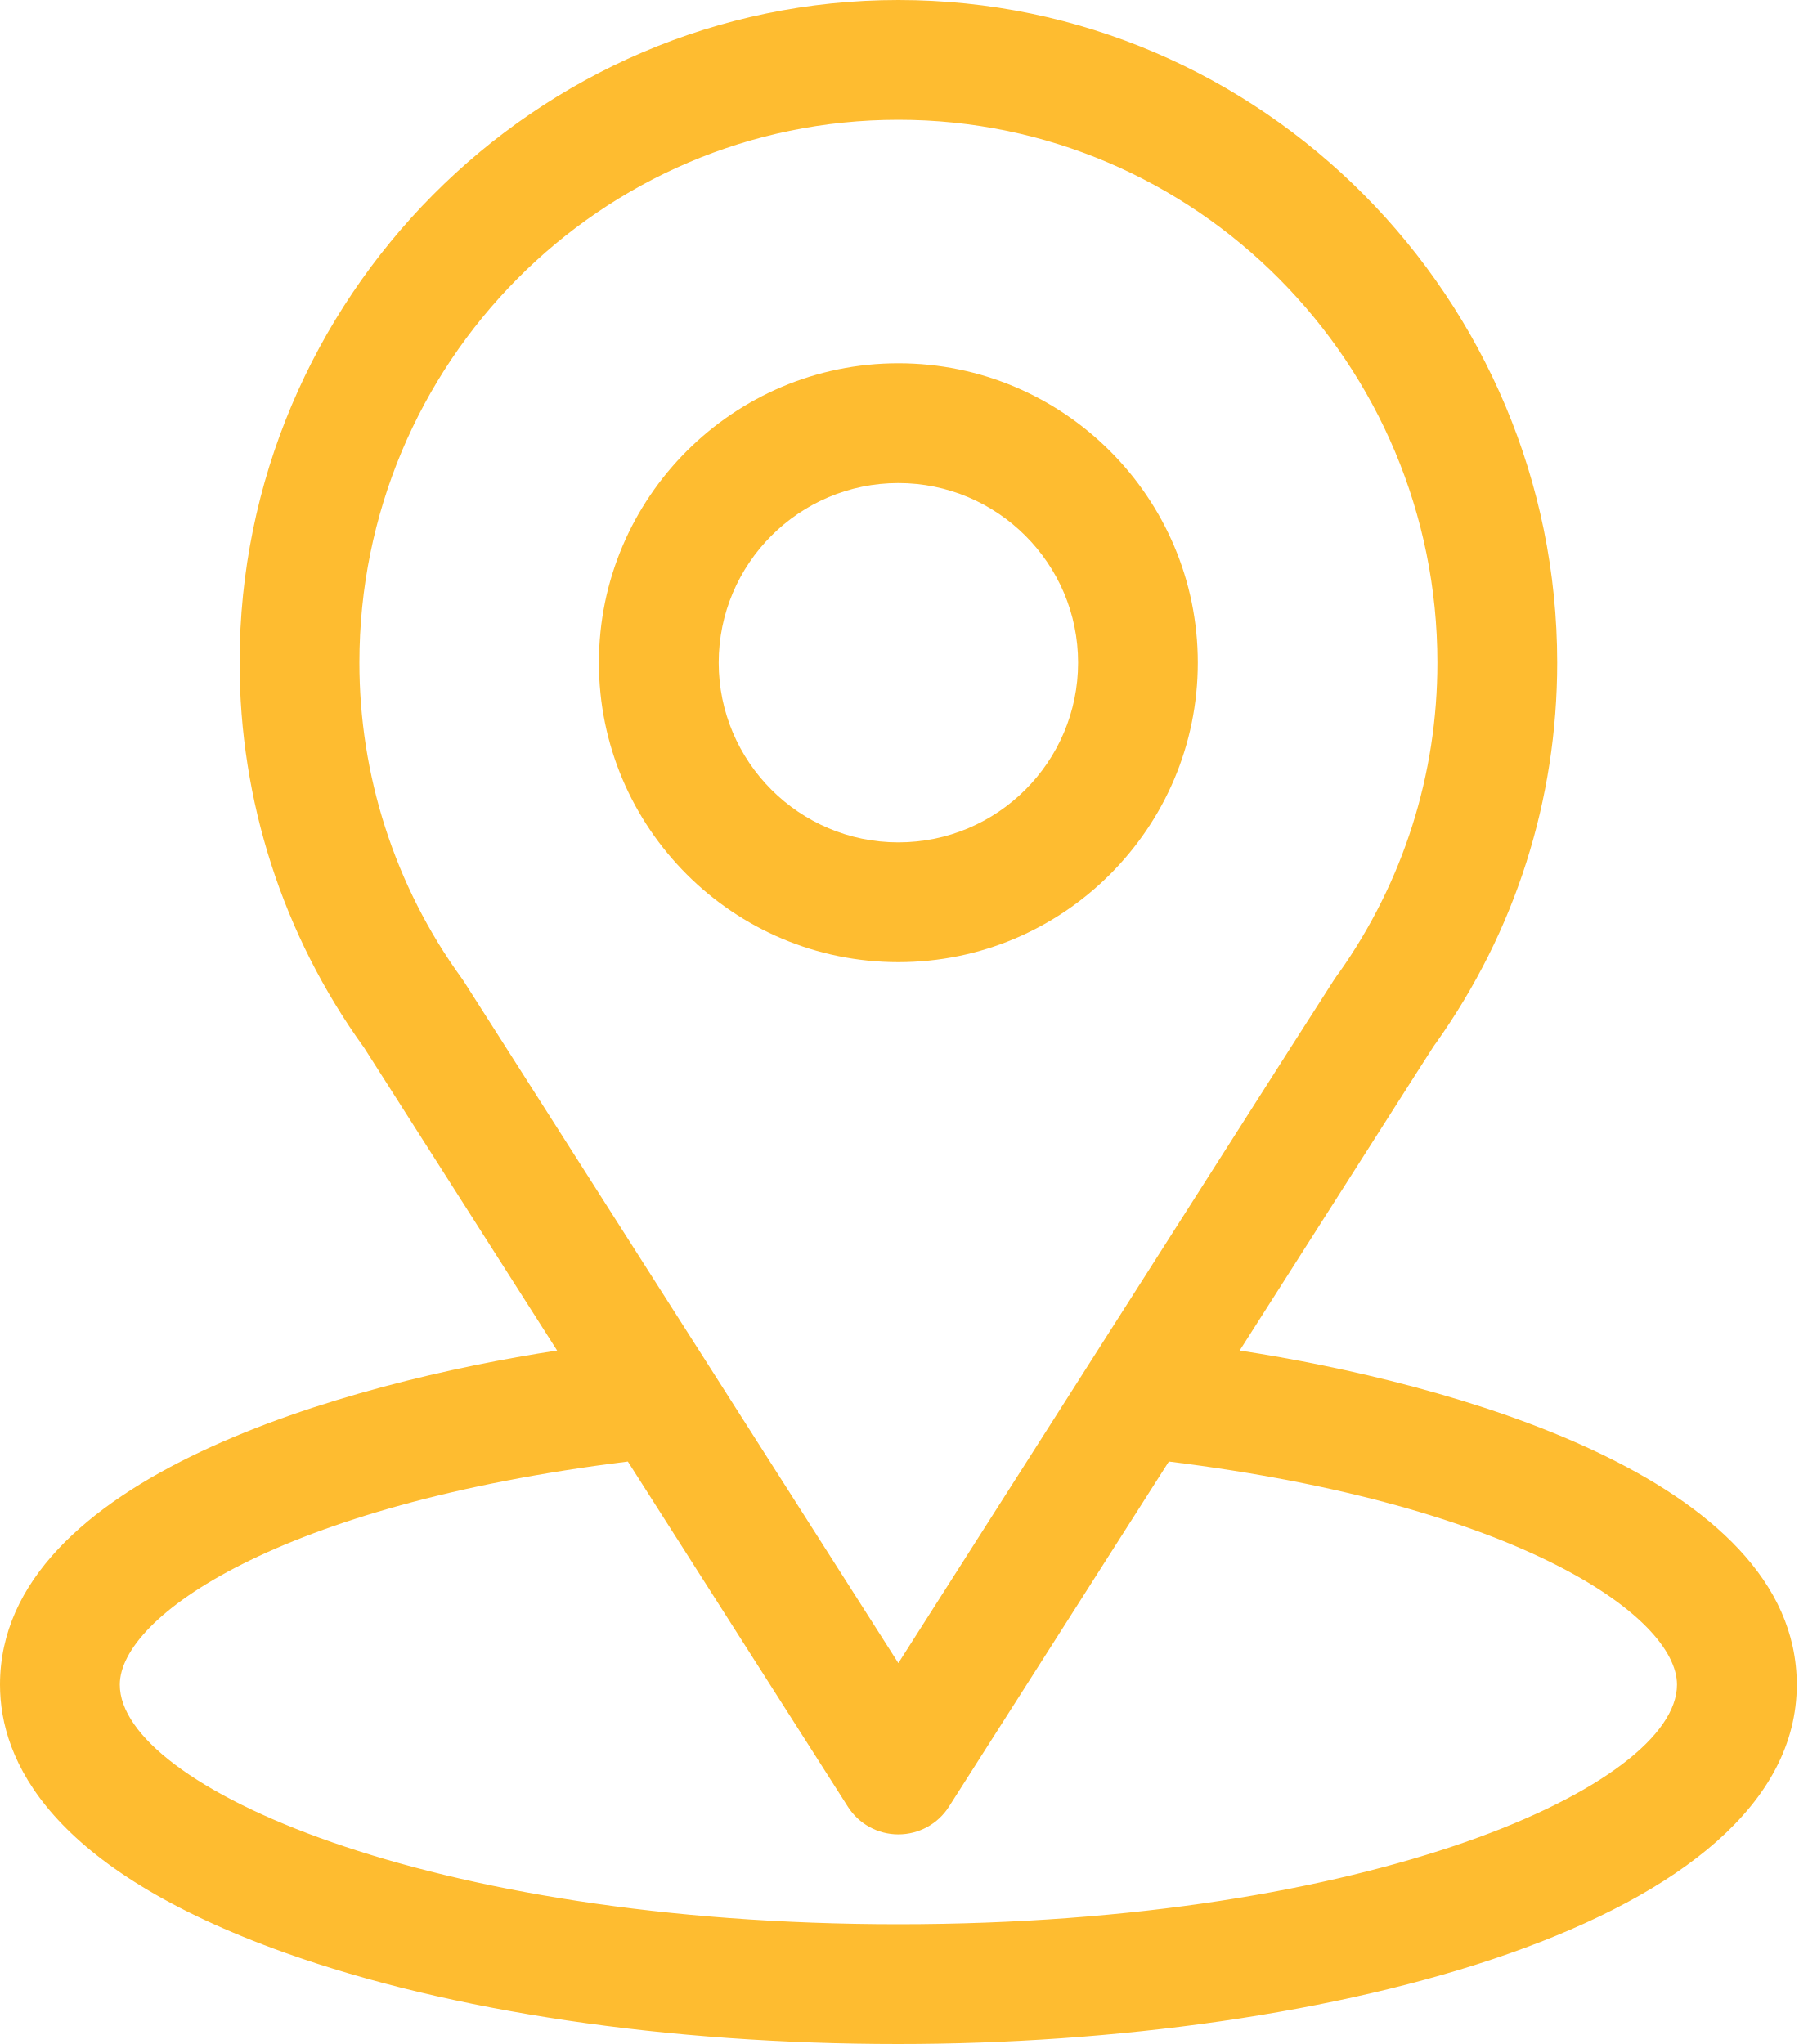
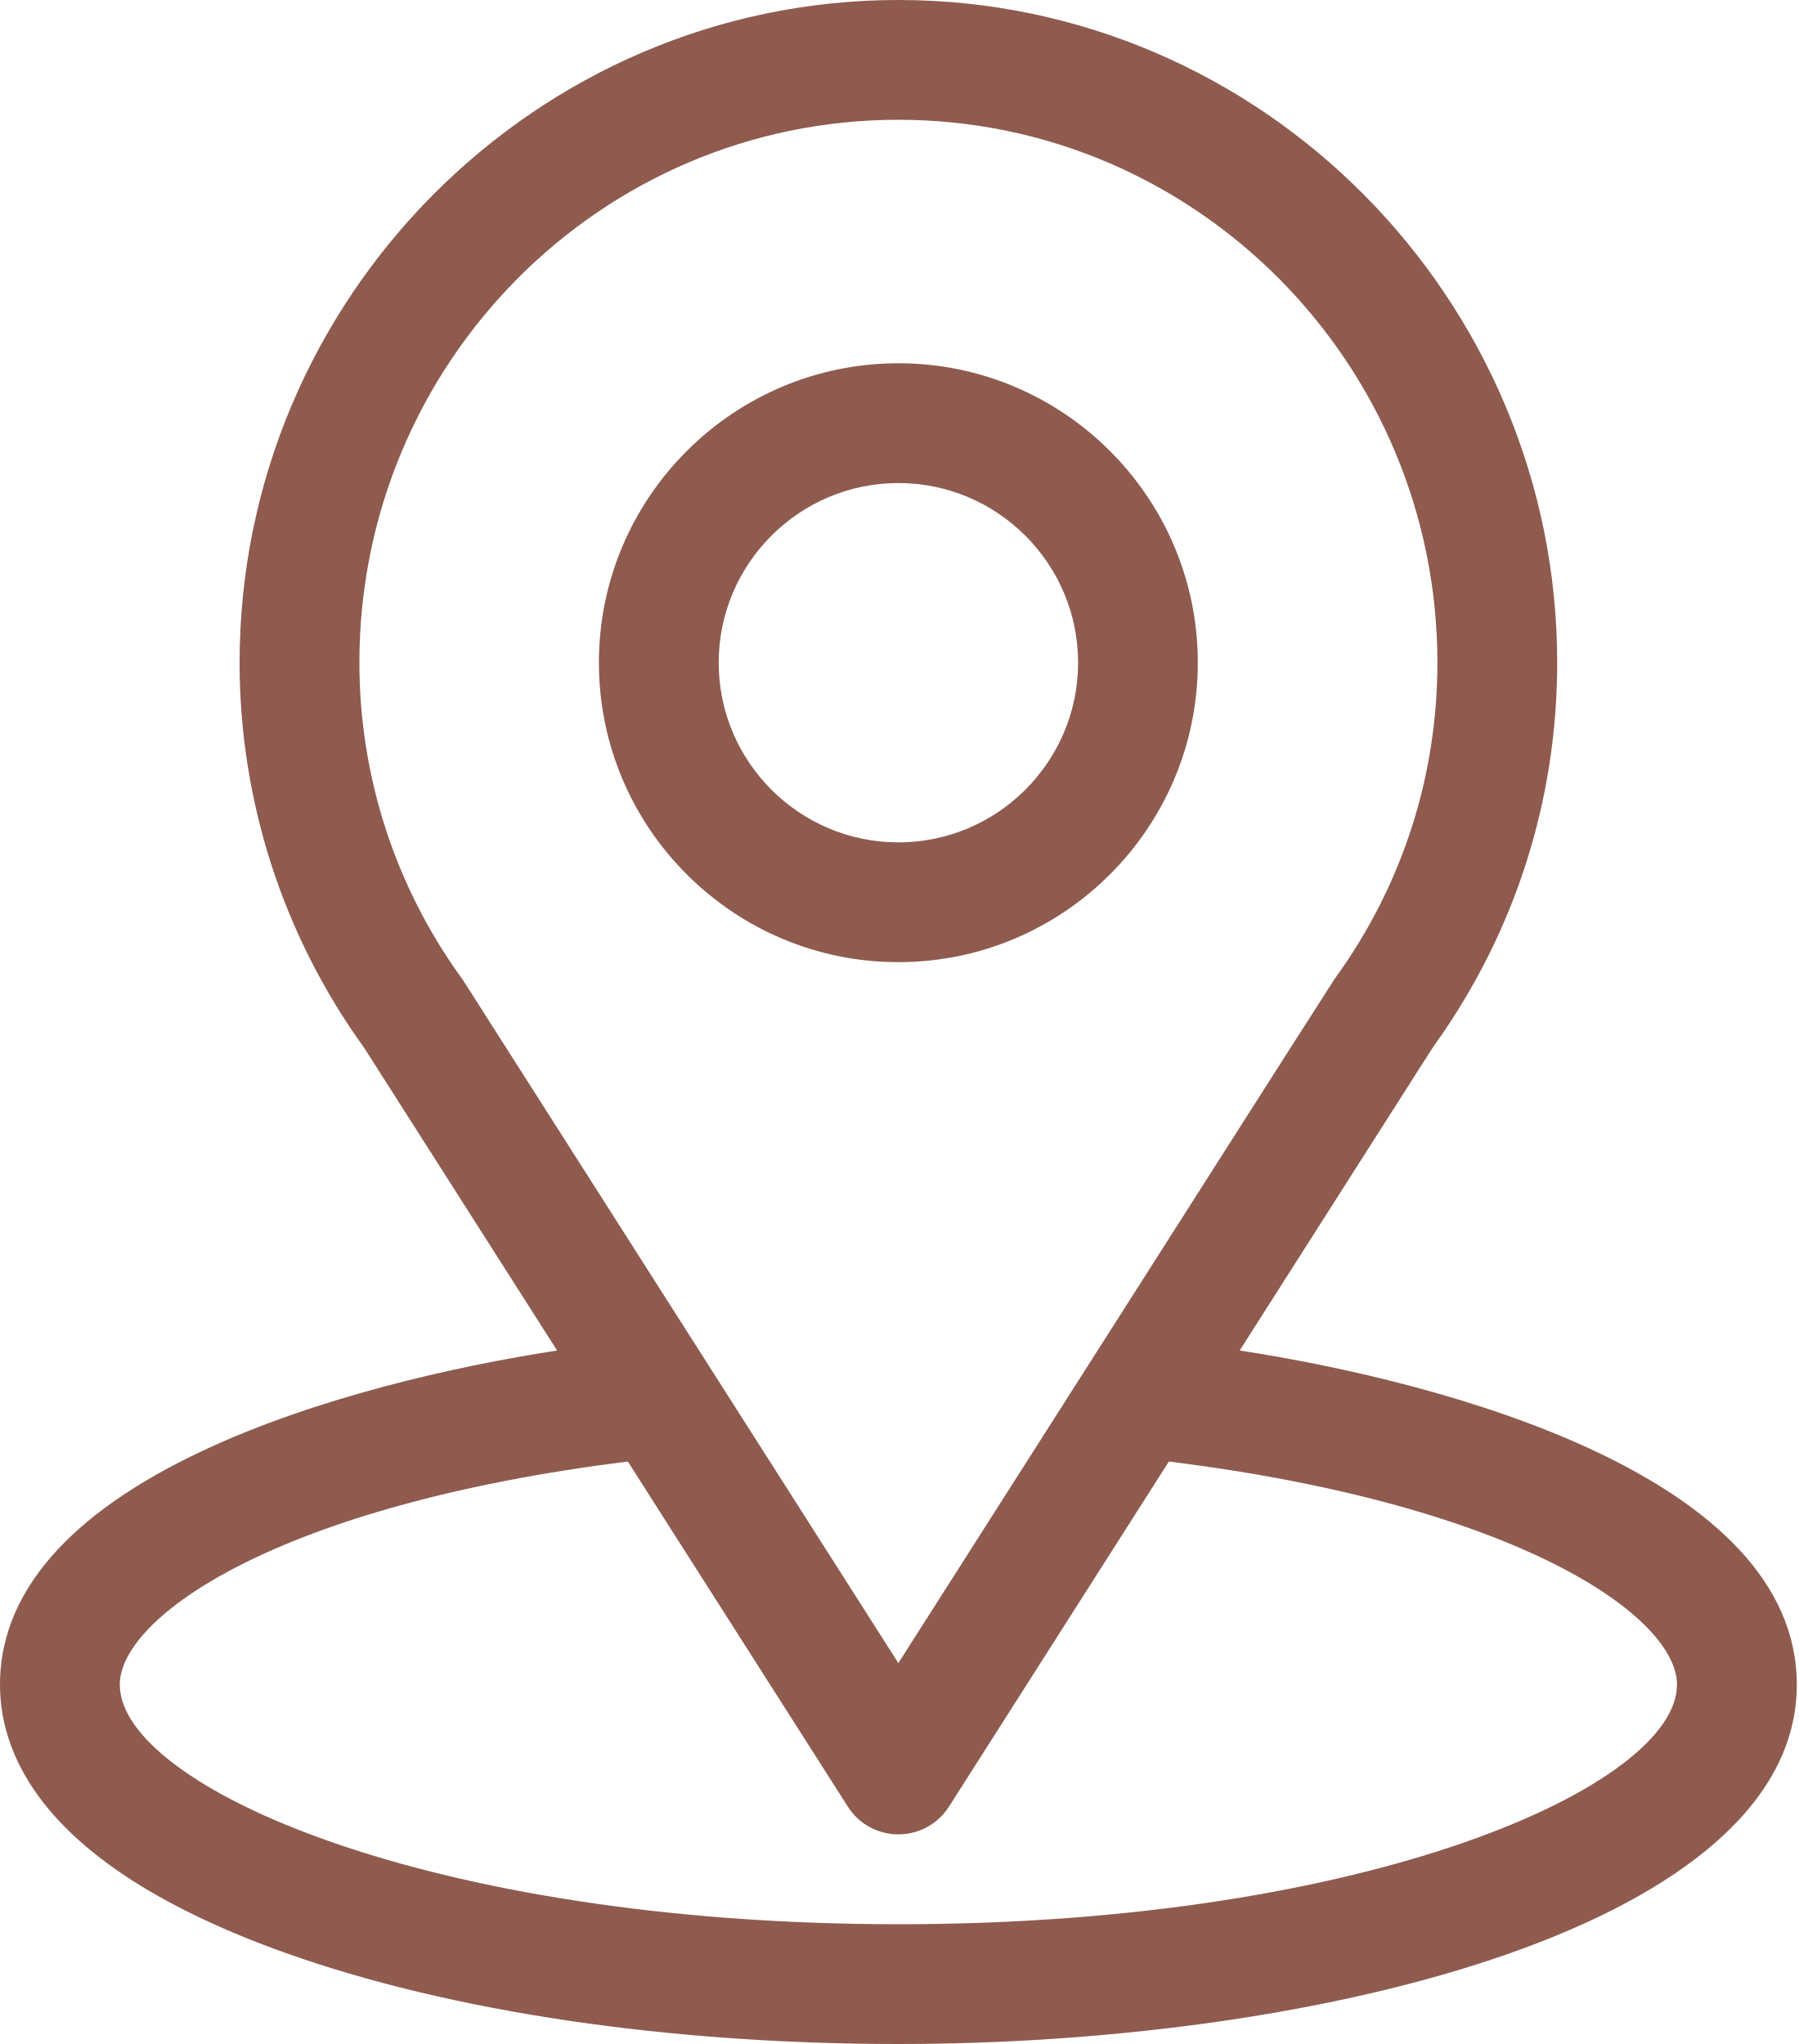
<svg xmlns="http://www.w3.org/2000/svg" width="22" height="25" viewBox="0 0 22 25" fill="none">
-   <path d="M15.16 16.518C17.82 12.343 17.486 12.864 17.562 12.755C18.531 11.389 19.043 9.781 19.043 8.105C19.043 3.661 15.437 0 10.986 0C6.551 0 2.93 3.654 2.93 8.105C2.93 9.78 3.452 11.43 4.453 12.815L6.813 16.518C4.289 16.906 0 18.061 0 20.605C0 21.533 0.605 22.855 3.489 23.885C5.503 24.604 8.166 25 10.986 25C16.261 25 21.973 23.512 21.973 20.605C21.973 18.061 17.688 16.906 15.16 16.518ZM5.676 12.009C5.668 11.996 5.66 11.984 5.651 11.972C4.819 10.827 4.395 9.47 4.395 8.105C4.395 4.442 7.344 1.465 10.986 1.465C14.621 1.465 17.578 4.444 17.578 8.105C17.578 9.472 17.162 10.783 16.375 11.898C16.304 11.991 16.672 11.419 10.986 20.341L5.676 12.009ZM10.986 23.535C5.225 23.535 1.465 21.842 1.465 20.605C1.465 19.775 3.397 18.408 7.678 17.876L10.369 22.098C10.503 22.309 10.736 22.436 10.986 22.436C11.236 22.436 11.47 22.309 11.604 22.098L14.294 17.876C18.576 18.408 20.508 19.775 20.508 20.605C20.508 21.831 16.782 23.535 10.986 23.535Z" fill="#FEBC30" />
-   <path d="M10.986 4.443C8.967 4.443 7.324 6.086 7.324 8.105C7.324 10.125 8.967 11.768 10.986 11.768C13.006 11.768 14.648 10.125 14.648 8.105C14.648 6.086 13.006 4.443 10.986 4.443ZM10.986 10.303C9.775 10.303 8.789 9.317 8.789 8.105C8.789 6.894 9.775 5.908 10.986 5.908C12.198 5.908 13.184 6.894 13.184 8.105C13.184 9.317 12.198 10.303 10.986 10.303Z" fill="#FEBC30" />
+   <path d="M15.16 16.518C17.82 12.343 17.486 12.864 17.562 12.755C18.531 11.389 19.043 9.781 19.043 8.105C19.043 3.661 15.437 0 10.986 0C6.551 0 2.93 3.654 2.93 8.105C2.93 9.78 3.452 11.43 4.453 12.815L6.813 16.518C4.289 16.906 0 18.061 0 20.605C0 21.533 0.605 22.855 3.489 23.885C5.503 24.604 8.166 25 10.986 25C16.261 25 21.973 23.512 21.973 20.605C21.973 18.061 17.688 16.906 15.16 16.518ZM5.676 12.009C5.668 11.996 5.66 11.984 5.651 11.972C4.819 10.827 4.395 9.47 4.395 8.105C4.395 4.442 7.344 1.465 10.986 1.465C14.621 1.465 17.578 4.444 17.578 8.105C17.578 9.472 17.162 10.783 16.375 11.898C16.304 11.991 16.672 11.419 10.986 20.341L5.676 12.009ZM10.986 23.535C5.225 23.535 1.465 21.842 1.465 20.605C1.465 19.775 3.397 18.408 7.678 17.876L10.369 22.098C10.503 22.309 10.736 22.436 10.986 22.436C11.236 22.436 11.47 22.309 11.604 22.098L14.294 17.876C18.576 18.408 20.508 19.775 20.508 20.605C20.508 21.831 16.782 23.535 10.986 23.535Z" fill="#8f5b4f" />
+   <path d="M10.986 4.443C8.967 4.443 7.324 6.086 7.324 8.105C7.324 10.125 8.967 11.768 10.986 11.768C13.006 11.768 14.648 10.125 14.648 8.105C14.648 6.086 13.006 4.443 10.986 4.443ZM10.986 10.303C9.775 10.303 8.789 9.317 8.789 8.105C8.789 6.894 9.775 5.908 10.986 5.908C12.198 5.908 13.184 6.894 13.184 8.105C13.184 9.317 12.198 10.303 10.986 10.303Z" fill="#8f5b4f" />
</svg>
